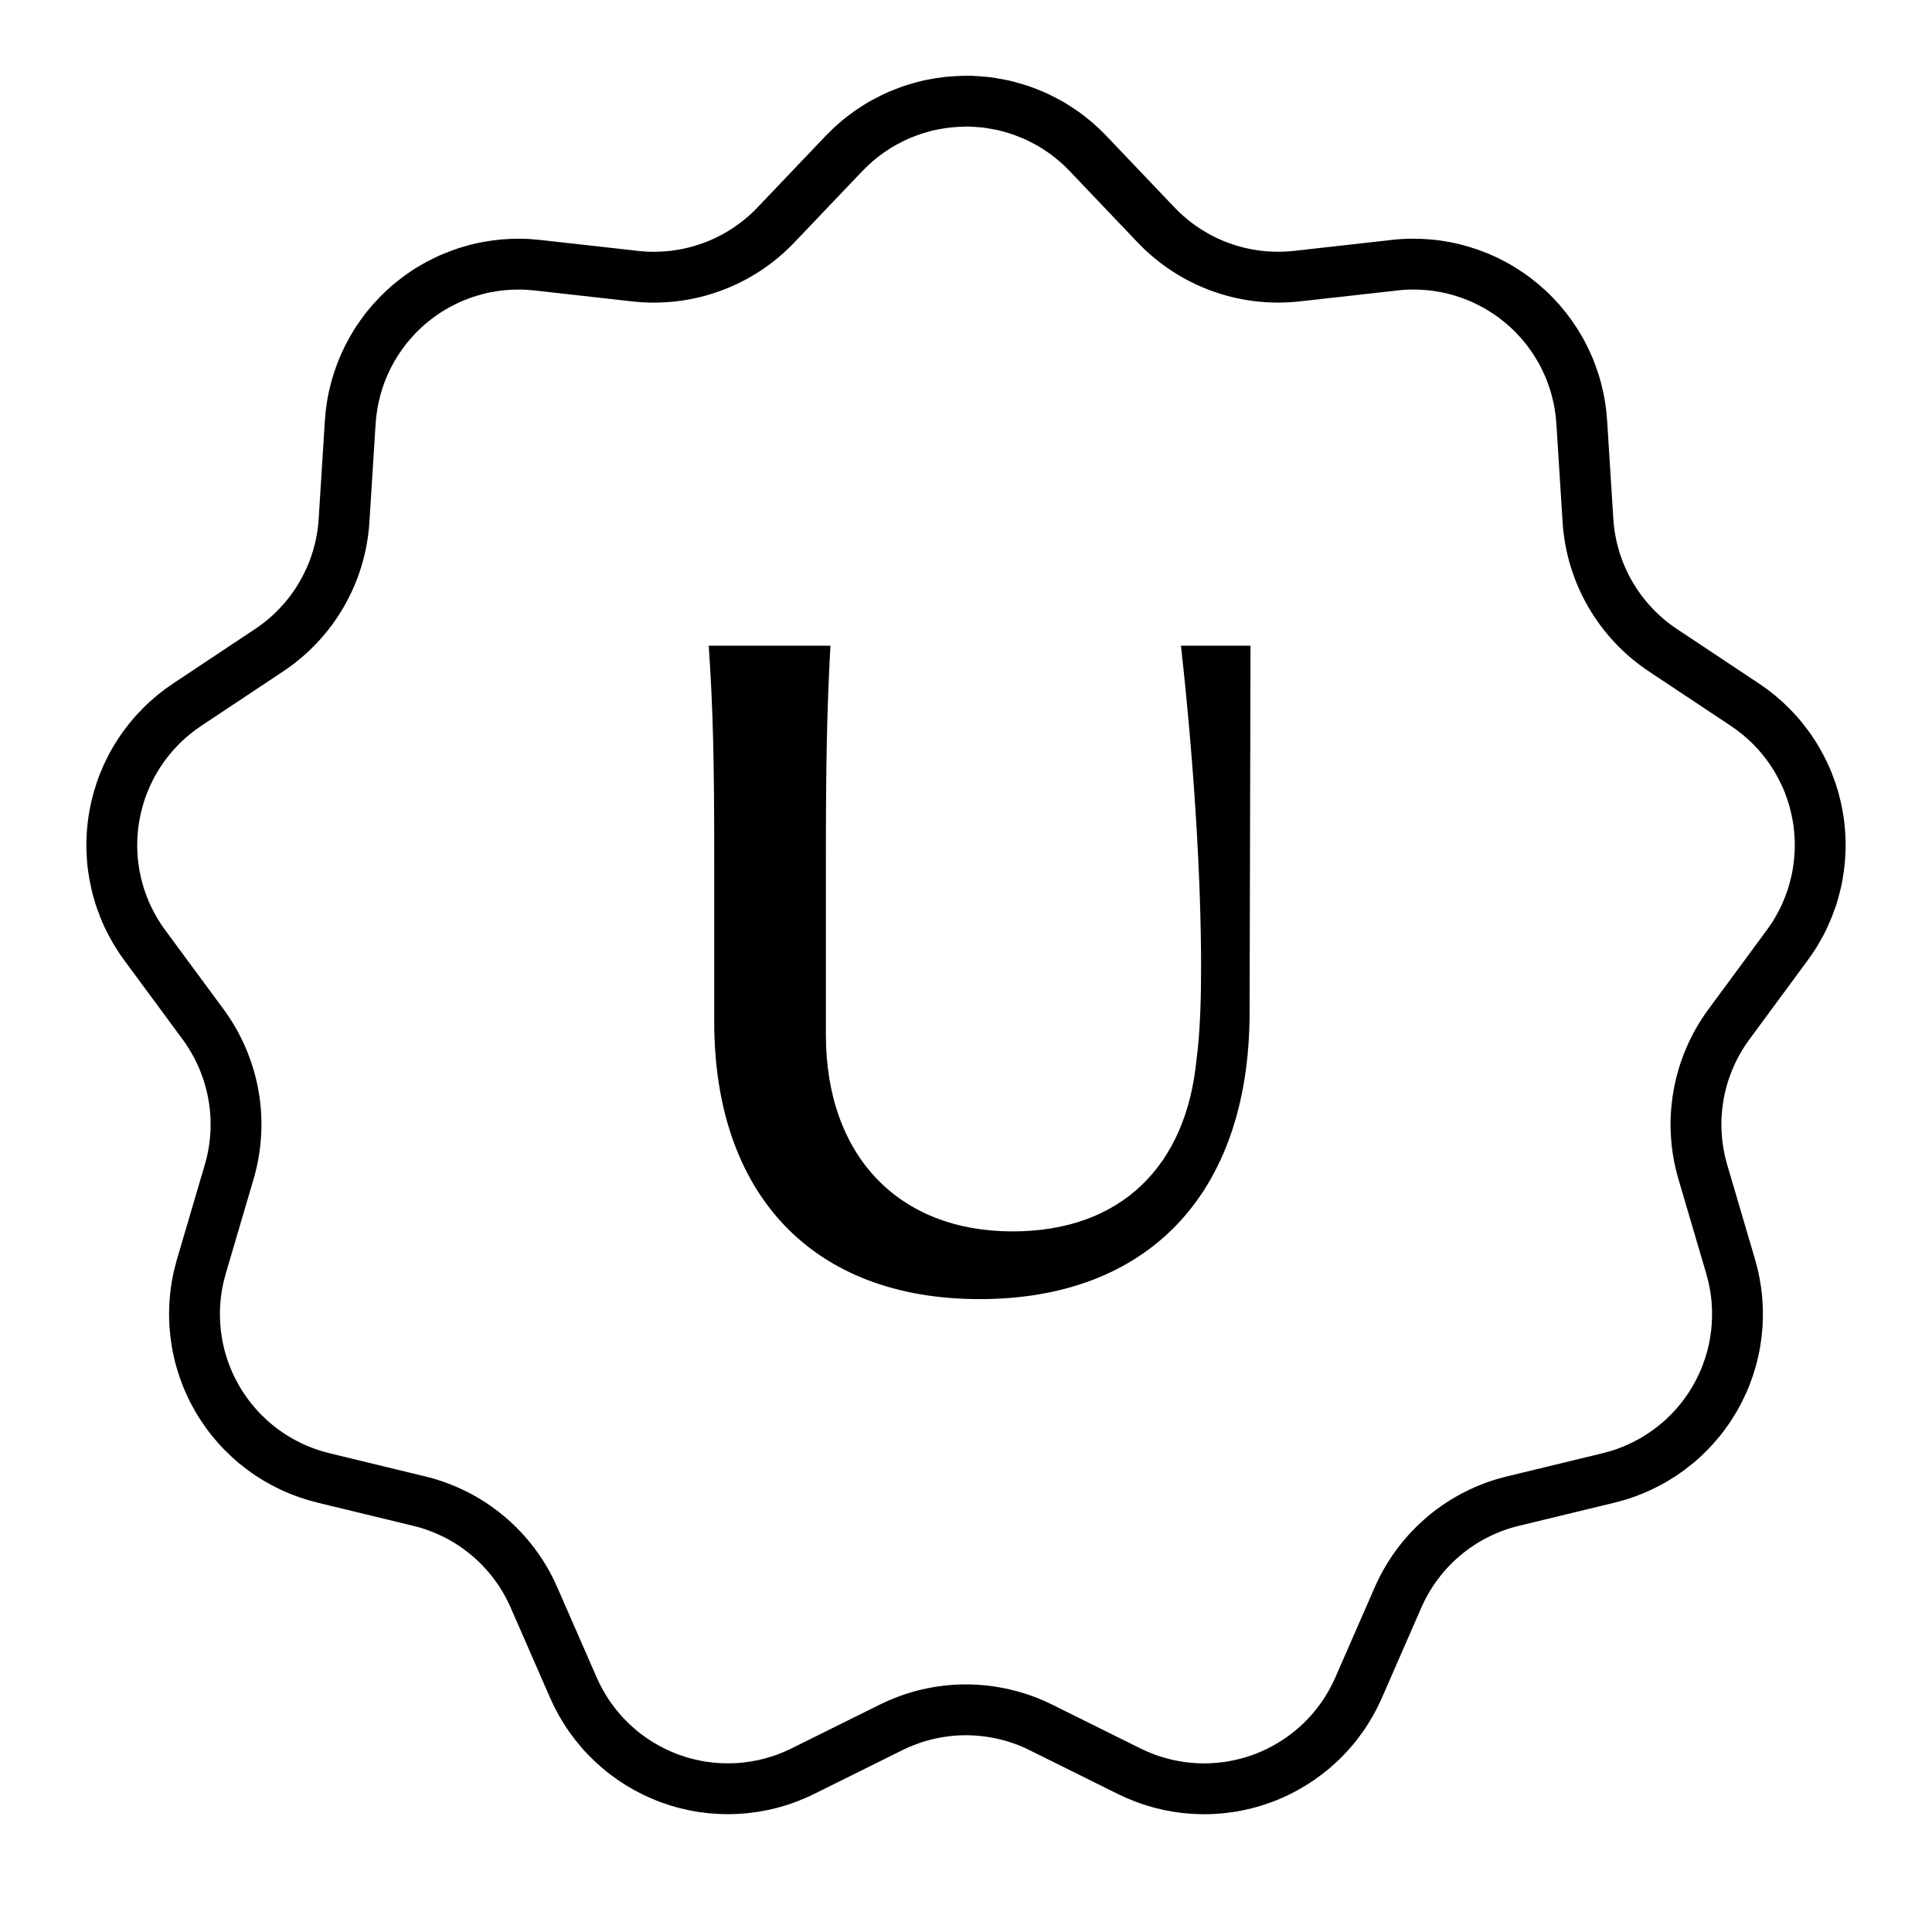
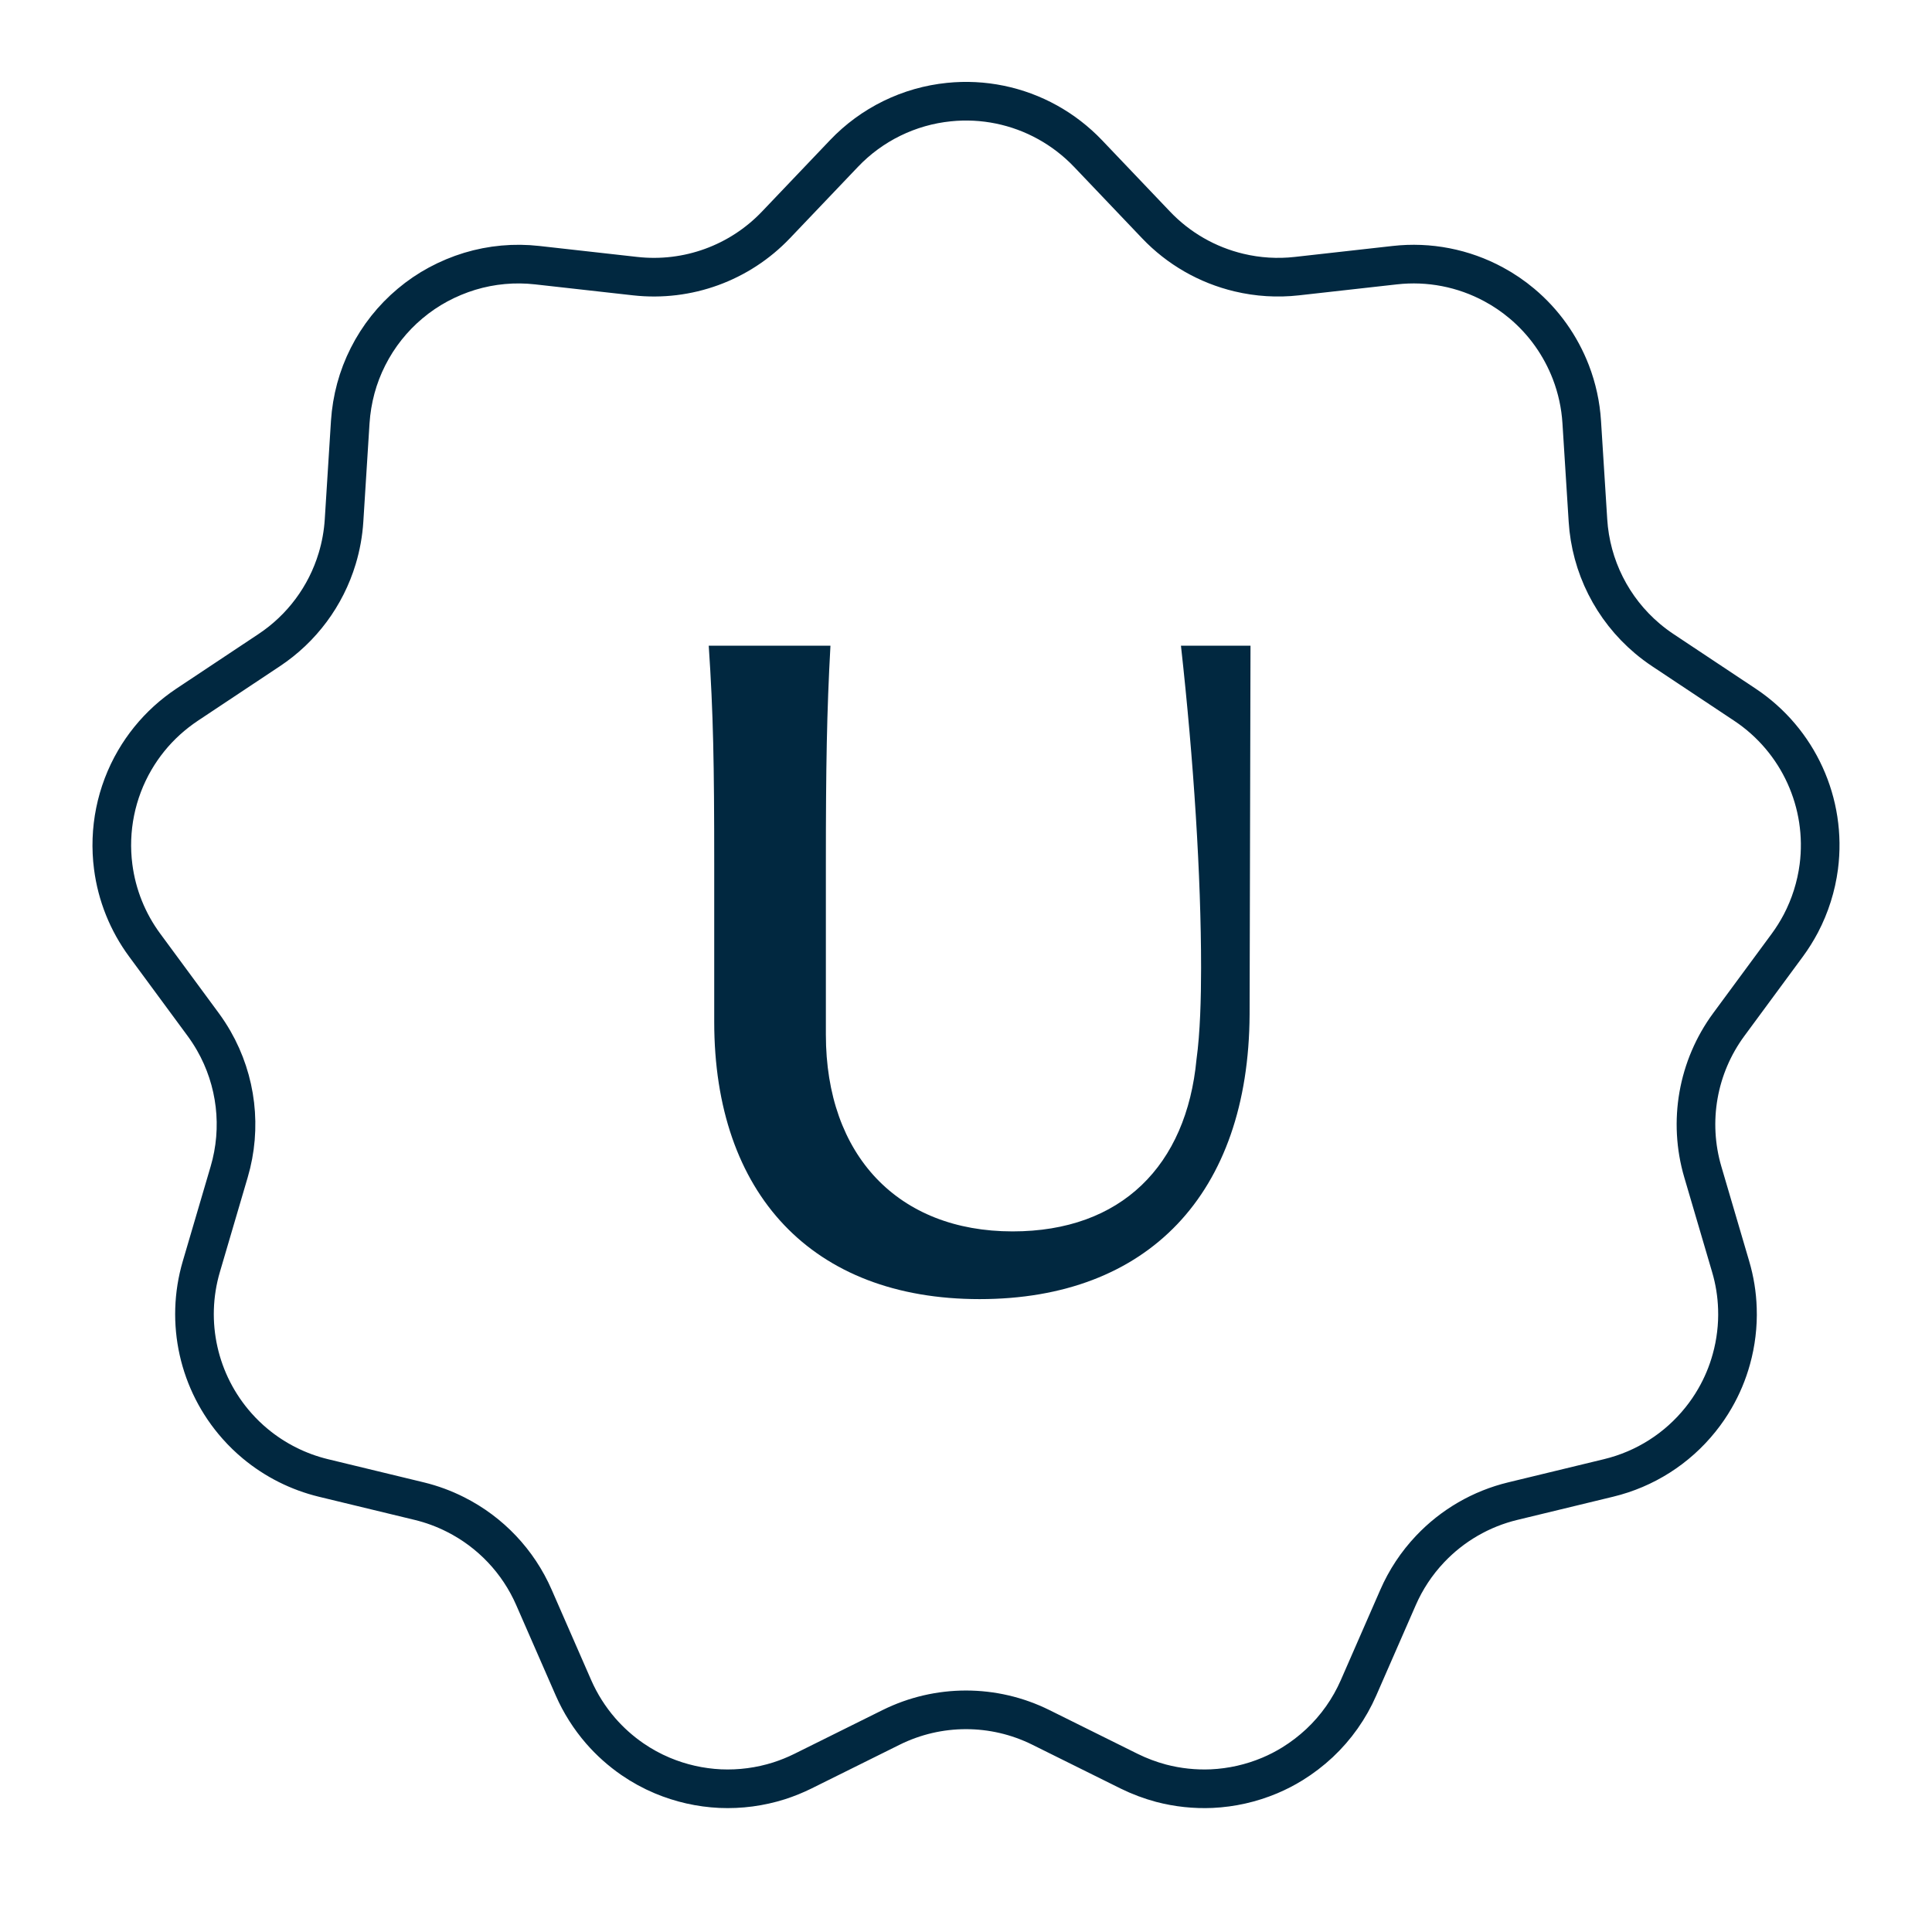
- <svg xmlns="http://www.w3.org/2000/svg" width="76" height="76" fill="currentColor" viewBox="0 0 76 76">
-   <path fill="currentColor" d="m49.156 39.908.036-14.508h-2.736c.504 4.536.792 9.072.792 12.672 0 1.188-.036 2.556-.18 3.6-.396 4.176-2.952 6.768-7.236 6.768-4.5 0-7.344-2.988-7.344-7.74v-6.732c0-3.816.036-5.976.18-8.568H27.88c.18 2.664.216 4.68.216 8.568v6.228c0 6.768 3.852 10.908 10.44 10.908 6.624 0 10.584-4.14 10.62-11.196" />
-   <path fill="none" stroke="currentColor" stroke-width="2" d="m42.8 6.038 2.676 2.809q.263.277.557.521.293.245.613.454t.661.38.7.302.732.219q.371.088.75.134.38.045.762.046t.762-.04l3.855-.432q.167-.02.334-.03.168-.01.336-.011.167-.002.335.005t.335.022.333.039.33.055q.165.032.328.073t.323.089.319.105.313.12q.154.065.306.137.151.073.299.152.148.08.29.167.144.088.283.182t.272.195.263.21.251.221.24.235.228.246q.11.126.215.257.104.132.201.268.098.137.188.278t.174.287.158.296.144.303.128.31.112.316.096.321.08.326.063.33.047.332q.019.166.03.334l.244 3.872q.024.38.092.757.067.376.178.742.11.365.262.716.152.35.343.681.19.331.419.638.227.307.489.585.261.279.553.526.292.246.61.458l3.231 2.147q.14.093.275.193.134.1.264.206.13.107.254.22t.242.232.23.243.218.256q.105.13.204.266.099.135.19.276.093.14.177.285.085.145.162.294t.147.301.131.309.116.315q.053.159.1.32.045.162.082.325t.067.329.05.331q.02.167.033.334.012.167.016.335t-.001.336-.018.334-.035.334-.051.331-.069.329-.084.324-.101.32-.118.314-.132.308-.149.301-.163.293-.178.285-.192.274L68.008 40.3q-.226.307-.416.639-.19.331-.34.682t-.26.718-.175.742-.09.758 0 .763q.02.381.085.758.065.376.173.742l1.095 3.723q.047.16.086.324.04.163.07.328t.053.33.037.334.02.335q.005.168.002.335-.003.168-.014.336-.012.167-.032.333-.02.167-.048.332-.028.166-.065.33-.036.163-.081.325-.045.161-.098.32-.053.16-.114.316-.06.156-.13.31-.068.152-.145.302-.076.149-.16.294-.084.146-.175.286-.091.141-.19.277-.097.136-.202.267t-.217.257-.229.245-.24.233q-.124.114-.253.22-.13.108-.263.208-.135.1-.274.194-.14.094-.283.18-.144.087-.292.166t-.3.15q-.151.072-.306.136-.156.063-.314.119t-.319.103q-.16.048-.324.088l-3.77.913q-.372.09-.73.221-.359.133-.7.305t-.66.382-.611.456-.555.523-.492.584-.421.636-.345.68l-1.554 3.555q-.067.154-.142.304t-.158.296-.172.288-.186.279-.2.269-.214.259-.226.247-.239.236q-.122.114-.25.223-.128.108-.261.21-.134.102-.272.197t-.281.183-.29.168-.298.154-.306.138q-.154.066-.312.123t-.318.107-.323.09-.327.074-.33.058-.333.04-.335.024-.335.007-.336-.01q-.167-.01-.334-.028-.167-.017-.332-.044-.166-.026-.33-.06-.164-.035-.327-.078-.162-.043-.322-.094-.16-.05-.316-.11-.157-.059-.311-.126-.154-.066-.304-.14l-3.476-1.725q-.342-.17-.701-.3-.36-.129-.732-.216t-.751-.131T38 67.26t-.762.044-.751.131-.732.217-.701.299l-3.476 1.724q-.15.075-.304.141-.154.067-.31.126-.158.06-.317.11-.16.051-.322.094-.163.043-.327.078-.164.034-.33.06-.165.026-.332.044t-.334.028q-.168.009-.336.01-.168 0-.335-.007-.168-.008-.335-.024t-.332-.04-.331-.058-.327-.074-.323-.09q-.16-.05-.318-.107t-.312-.123-.306-.138q-.15-.073-.298-.154-.147-.08-.29-.168t-.281-.183-.272-.197-.26-.21q-.129-.109-.251-.223-.122-.115-.239-.236t-.226-.247-.214-.26-.2-.268-.186-.279-.172-.288q-.083-.146-.158-.296t-.142-.304l-1.554-3.555q-.153-.35-.345-.68t-.421-.636-.491-.584-.556-.523-.611-.456-.66-.382-.7-.304-.73-.222l-3.77-.913q-.163-.04-.324-.088-.16-.047-.32-.103-.157-.056-.312-.12-.156-.063-.307-.135-.152-.071-.3-.15-.148-.08-.292-.166t-.283-.18q-.14-.093-.274-.194-.134-.1-.263-.207t-.252-.221-.242-.233-.228-.245q-.112-.126-.217-.257-.105-.13-.203-.267-.098-.136-.189-.277-.091-.14-.175-.286t-.16-.294q-.077-.15-.145-.303-.07-.153-.13-.309-.061-.156-.114-.315-.053-.16-.098-.321-.045-.162-.081-.326-.037-.163-.065-.329-.028-.165-.048-.332-.02-.166-.032-.333-.011-.168-.014-.336-.003-.167.003-.335.005-.168.02-.335.013-.167.036-.333.022-.166.053-.331.03-.165.07-.328.039-.163.086-.325l1.095-3.721q.108-.367.173-.744.065-.376.086-.757.021-.382-.001-.763-.023-.382-.09-.758-.066-.376-.175-.742-.11-.366-.26-.718-.15-.35-.34-.682t-.416-.64L5.69 37.177q-.1-.135-.192-.275-.093-.14-.178-.284t-.163-.293-.149-.3-.132-.309-.118-.314-.1-.32q-.047-.16-.085-.324-.039-.163-.069-.328-.03-.166-.051-.332-.022-.166-.035-.334-.013-.167-.018-.334-.005-.168 0-.336.003-.168.015-.335t.033-.334q.021-.166.05-.331.03-.166.067-.329t.083-.325.1-.32q.053-.16.115-.315.062-.156.131-.309.07-.152.147-.301.077-.15.162-.294.084-.145.176-.285t.19-.276q.1-.136.205-.266.106-.13.218-.256.112-.124.23-.243.118-.12.242-.232t.254-.22q.13-.106.264-.206.135-.1.275-.193l3.23-2.147q.32-.212.61-.459.293-.246.554-.525.262-.278.49-.585t.418-.638.343-.681q.152-.35.262-.716t.178-.742.092-.757l.244-3.872q.011-.168.03-.334.02-.167.047-.333.027-.165.063-.329t.08-.326.096-.321.112-.316.128-.31.144-.303.159-.296.173-.287q.09-.14.188-.277.097-.137.201-.269.105-.131.215-.257.111-.126.228-.246t.24-.235.251-.222.263-.209q.133-.101.272-.195.139-.095.282-.182t.291-.167.3-.152q.15-.072.305-.136t.313-.121.319-.105q.16-.049.323-.09t.328-.072.33-.055.334-.04q.166-.014.334-.021t.335-.005q.168.001.336.012.167.01.334.029l3.855.431q.38.043.762.041t.762-.046q.379-.046.75-.134.372-.089.731-.22.36-.13.7-.301.342-.171.662-.38.32-.21.613-.454.294-.245.557-.521l2.676-2.81q.116-.12.238-.236t.249-.225.26-.211.27-.199q.138-.095.28-.184t.29-.17.297-.155.305-.14.312-.124.317-.108.323-.093.326-.075.33-.06q.166-.025.333-.042t.335-.025T38 3.98t.335.009.335.025.332.043.33.059.327.075.323.093.317.108.312.124.305.14.297.155.29.17.28.184.27.199.26.211q.127.11.25.225.12.115.236.237Z" />
+ <svg xmlns="http://www.w3.org/2000/svg" width="100" height="100" fill="none" viewBox="0 0 100 100">
+   <path fill="#012840" d="M64.726 33.421h-3.6c.663 5.968 1.042 11.937 1.042 16.674 0 1.563-.047 3.363-.237 4.736-.52 5.495-3.884 8.906-9.52 8.906-5.922 0-9.664-3.932-9.664-10.184v-8.858c0-5.021.048-7.863.237-11.274h-6.3c.237 3.505.284 6.158.284 11.274v8.194c0 8.906 5.069 14.353 13.737 14.353 8.716 0 13.926-5.447 13.974-14.732z" />
+   <path fill="none" stroke="#012840" stroke-width="2" d="m56.315 7.945 3.521 3.696a8.7 8.7 0 0 0 4.293 2.468 8.7 8.7 0 0 0 2.993.184l5.073-.568a8.7 8.7 0 0 1 5.12.996 8.6 8.6 0 0 1 1.457.99 8.7 8.7 0 0 1 1.494 1.616 8.8 8.8 0 0 1 1.042 1.939 8.7 8.7 0 0 1 .562 2.577l.322 5.095a8.7 8.7 0 0 0 3.074 6.112q.384.324.802.602l4.252 2.826a8.73 8.73 0 0 1 3.821 8.387 8.8 8.8 0 0 1-.926 2.93 9 9 0 0 1-.702 1.122l-3.029 4.11a8.72 8.72 0 0 0-1.346 7.634l1.44 4.898a8.6 8.6 0 0 1 .35 2.173 8.5 8.5 0 0 1-.057 1.321 8.6 8.6 0 0 1-.256 1.298 8.6 8.6 0 0 1-.85 2.03 8.5 8.5 0 0 1-.747 1.092 8.7 8.7 0 0 1-4.755 3.024l-4.961 1.201a8.7 8.7 0 0 0-4.285 2.484 8.7 8.7 0 0 0-1.654 2.5l-2.045 4.678a8.7 8.7 0 0 1-2.022 2.865 9 9 0 0 1-1.4 1.07 8.5 8.5 0 0 1-1.176.606 8.8 8.8 0 0 1-2.998.678 8.8 8.8 0 0 1-2.623-.28 9 9 0 0 1-1.65-.62l-4.573-2.269a8.72 8.72 0 0 0-7.753 0l-4.573 2.27a9 9 0 0 1-1.226.496 8.8 8.8 0 0 1-3.047.403 8.8 8.8 0 0 1-2.997-.678 8.6 8.6 0 0 1-1.546-.846 8.8 8.8 0 0 1-1.642-1.466 8.8 8.8 0 0 1-1.41-2.23l-2.045-4.677a8.7 8.7 0 0 0-4.059-4.291 8.7 8.7 0 0 0-1.88-.693l-4.962-1.2a8.75 8.75 0 0 1-3.519-1.768 8.6 8.6 0 0 1-.95-.92 8.72 8.72 0 0 1-1.846-8.251l1.44-4.898a8.7 8.7 0 0 0-.798-6.794 9 9 0 0 0-.548-.84l-3.028-4.11a8.7 8.7 0 0 1-1.628-4.052 8.73 8.73 0 0 1 1.118-5.523 8.7 8.7 0 0 1 1.66-2.05 9 9 0 0 1 1.043-.814l4.251-2.826a8.7 8.7 0 0 0 3.522-4.742 8.7 8.7 0 0 0 .355-1.972l.321-5.095a9 9 0 0 1 .288-1.738 8.6 8.6 0 0 1 .632-1.646 8.7 8.7 0 0 1 2.179-2.748 8.6 8.6 0 0 1 1.457-.99 9 9 0 0 1 1.627-.678 8.7 8.7 0 0 1 3.493-.318l5.073.568a8.72 8.72 0 0 0 7.285-2.652l3.522-3.696a8.7 8.7 0 0 1 2.478-1.817 8.7 8.7 0 0 1 2.956-.844 8.7 8.7 0 0 1 5.108 1.048 8.8 8.8 0 0 1 2.088 1.613Z" />
</svg>
